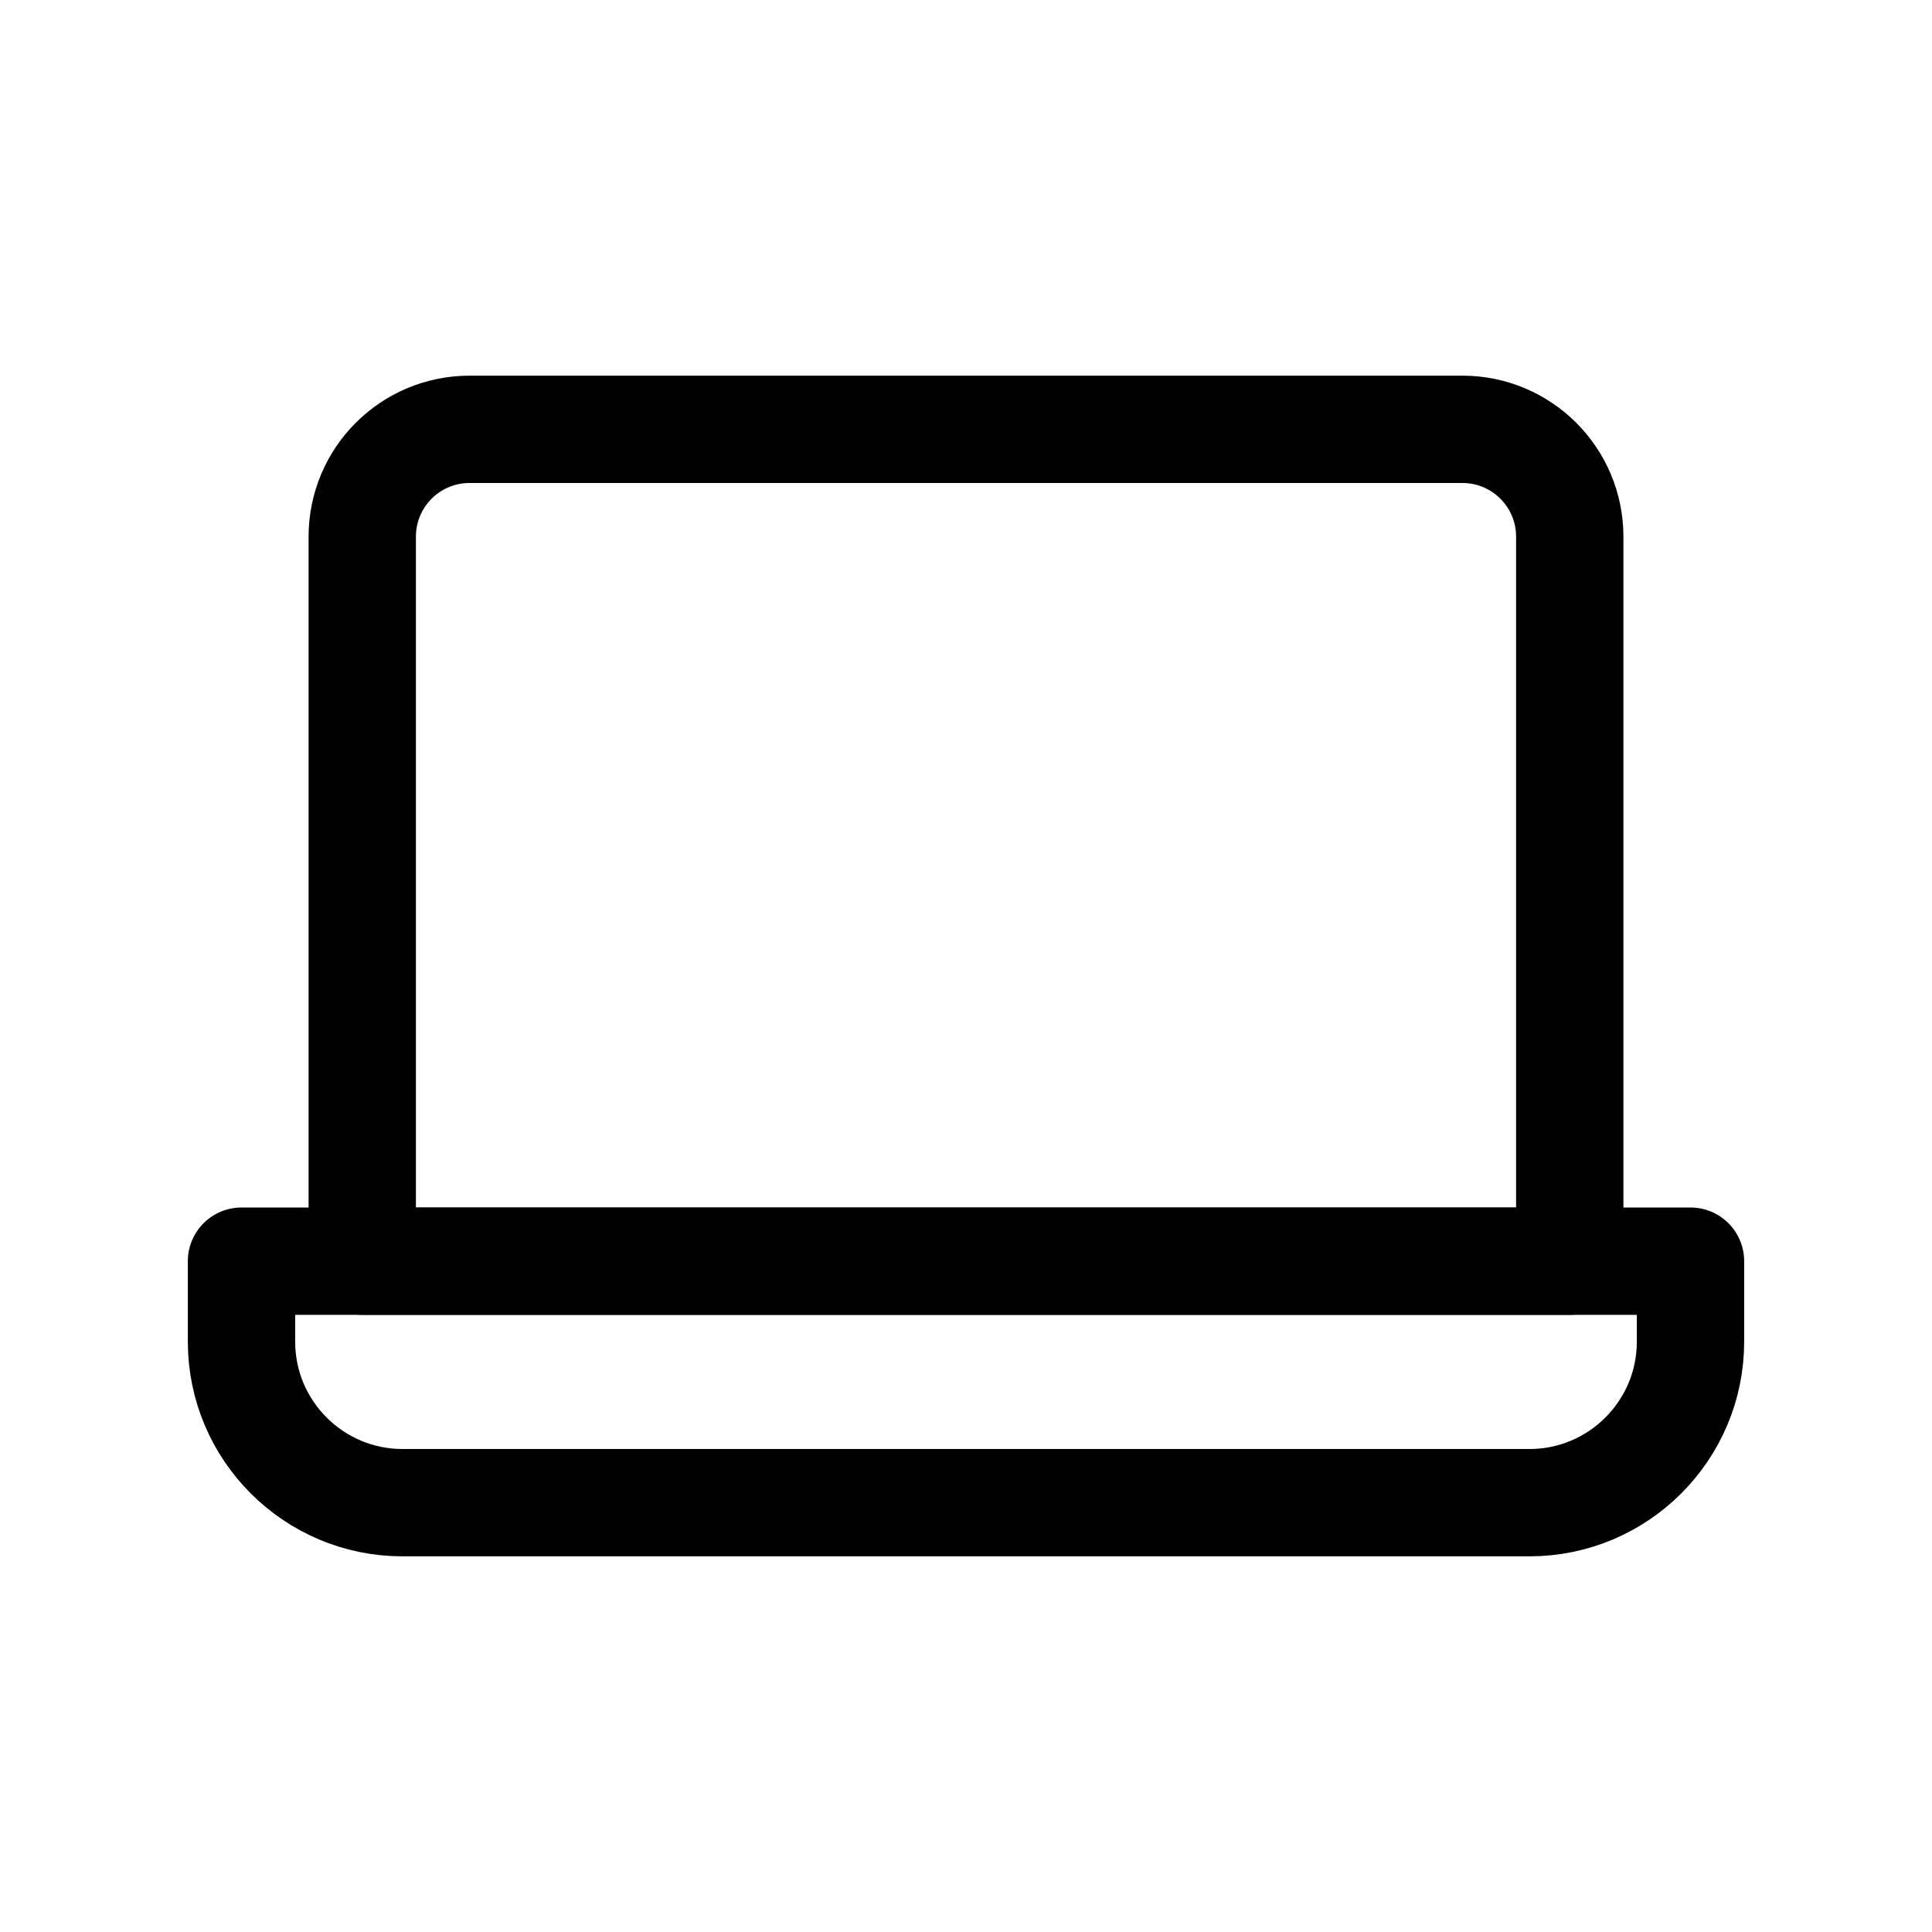
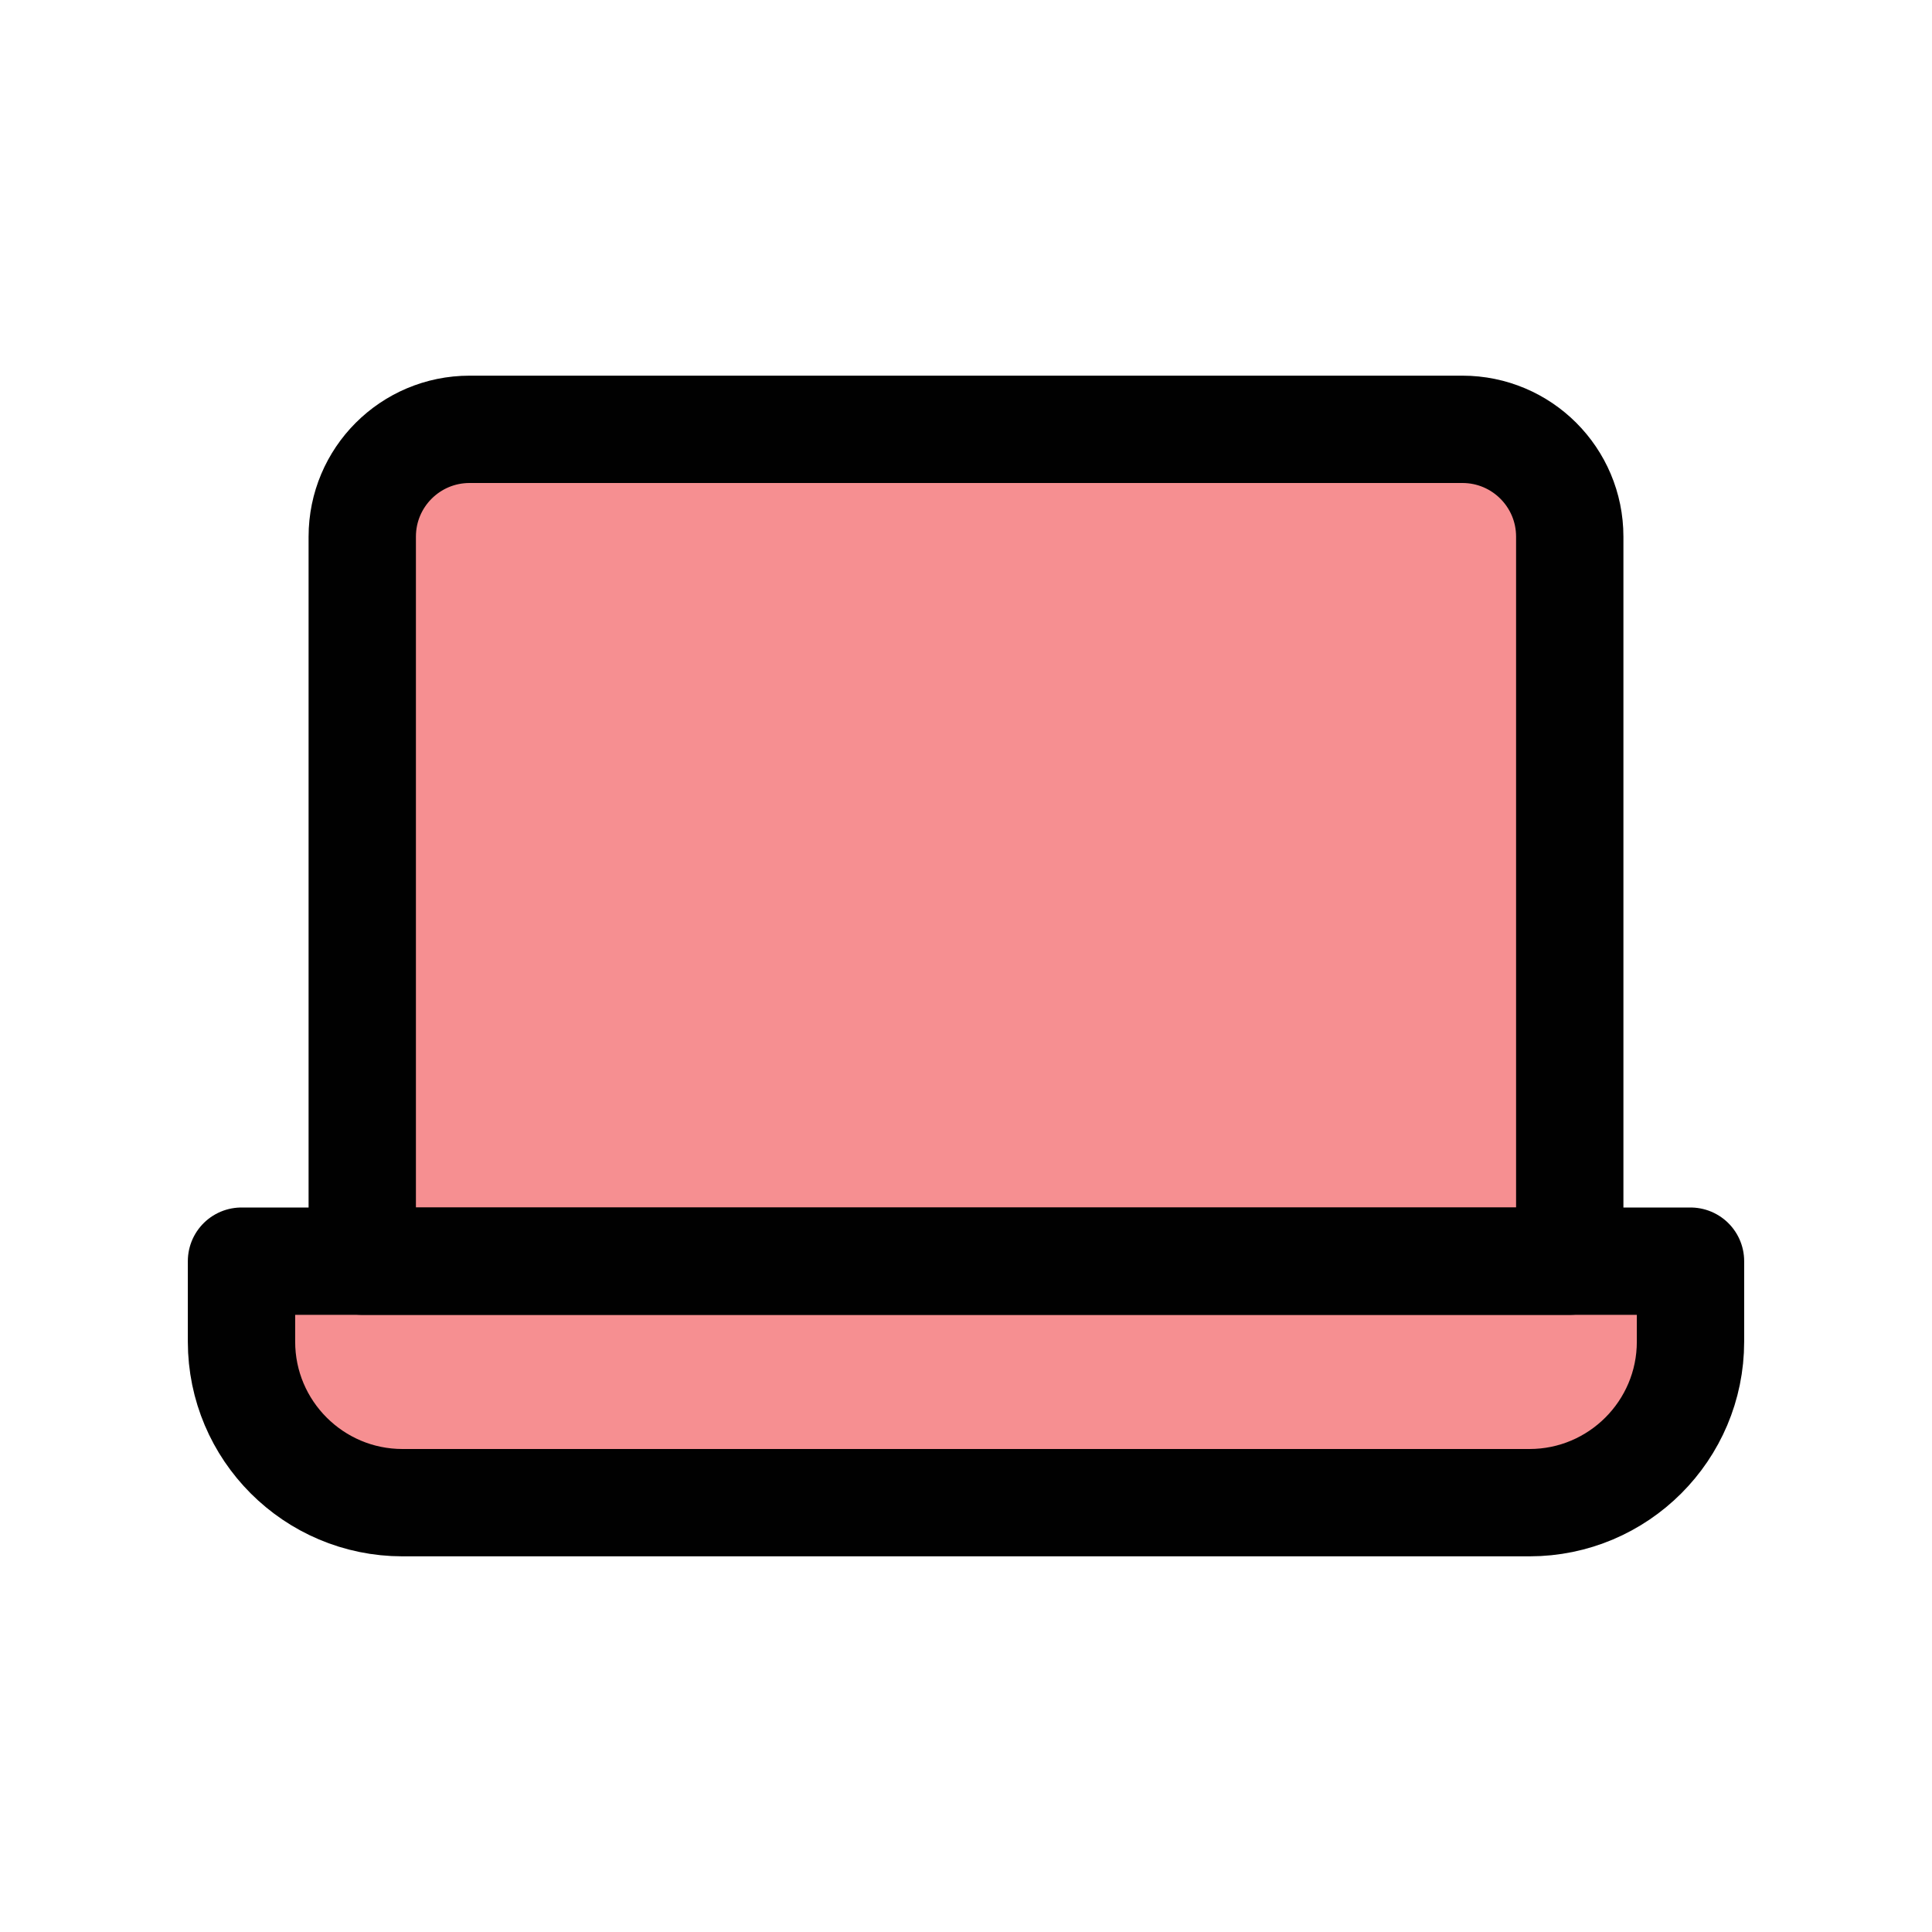
- <svg xmlns="http://www.w3.org/2000/svg" version="1.1" id="Layer_1" x="0px" y="0px" viewBox="0 0 72 72" style="enable-background:new 0 0 72 72;" xml:space="preserve">
+ <svg xmlns="http://www.w3.org/2000/svg" id="Layer_1" data-name="Layer 1" viewBox="0 0 72 72">
+   <defs>
+     <style>
+       .cls-1 {
+         fill: none;
+         stroke: #010101;
+         stroke-linecap: round;
+         stroke-linejoin: round;
+         stroke-width: 4px;
+       }
+ 
+       .cls-2 {
+         opacity: .5;
+       }
+ 
+       .cls-3 {
+         fill: #ed2024;
+         stroke-width: 0px;
+       }
+     </style>
+   </defs>
+   <g class="cls-2">
+     <path class="cls-3" d="M17.5,16h37c2.21,0,4,1.79,4,4v27H13.5v-27c0-2.21,1.79-4,4-4Z" />
+     <path class="cls-3" d="M9,47h54v3c0,3.31-2.69,6-6,6H15c-3.31,0-6-2.69-6-6v-3Z" />
+   </g>
  <g>
-     <path style="fill:none;stroke:#010101;stroke-width:4;stroke-linecap:round;stroke-linejoin:round;stroke-miterlimit:10;" d="   M58.5,47h-45V20c0-2.21,1.79-4,4-4h37c2.21,0,4,1.79,4,4V47z" />
-     <path style="fill:none;stroke:#010101;stroke-width:4;stroke-linecap:round;stroke-linejoin:round;stroke-miterlimit:10;" d="M9,47   h54v3c0,3.31-2.69,6-6,6H15c-3.31,0-6-2.69-6-6V47z" />
+     <path class="cls-1" d="M17.5,16h37c2.21,0,4,1.79,4,4v27H13.5v-27c0-2.21,1.79-4,4-4Z" />
+     <path class="cls-1" d="M9,47h54v3c0,3.31-2.69,6-6,6H15c-3.31,0-6-2.69-6-6v-3Z" />
  </g>
</svg>
